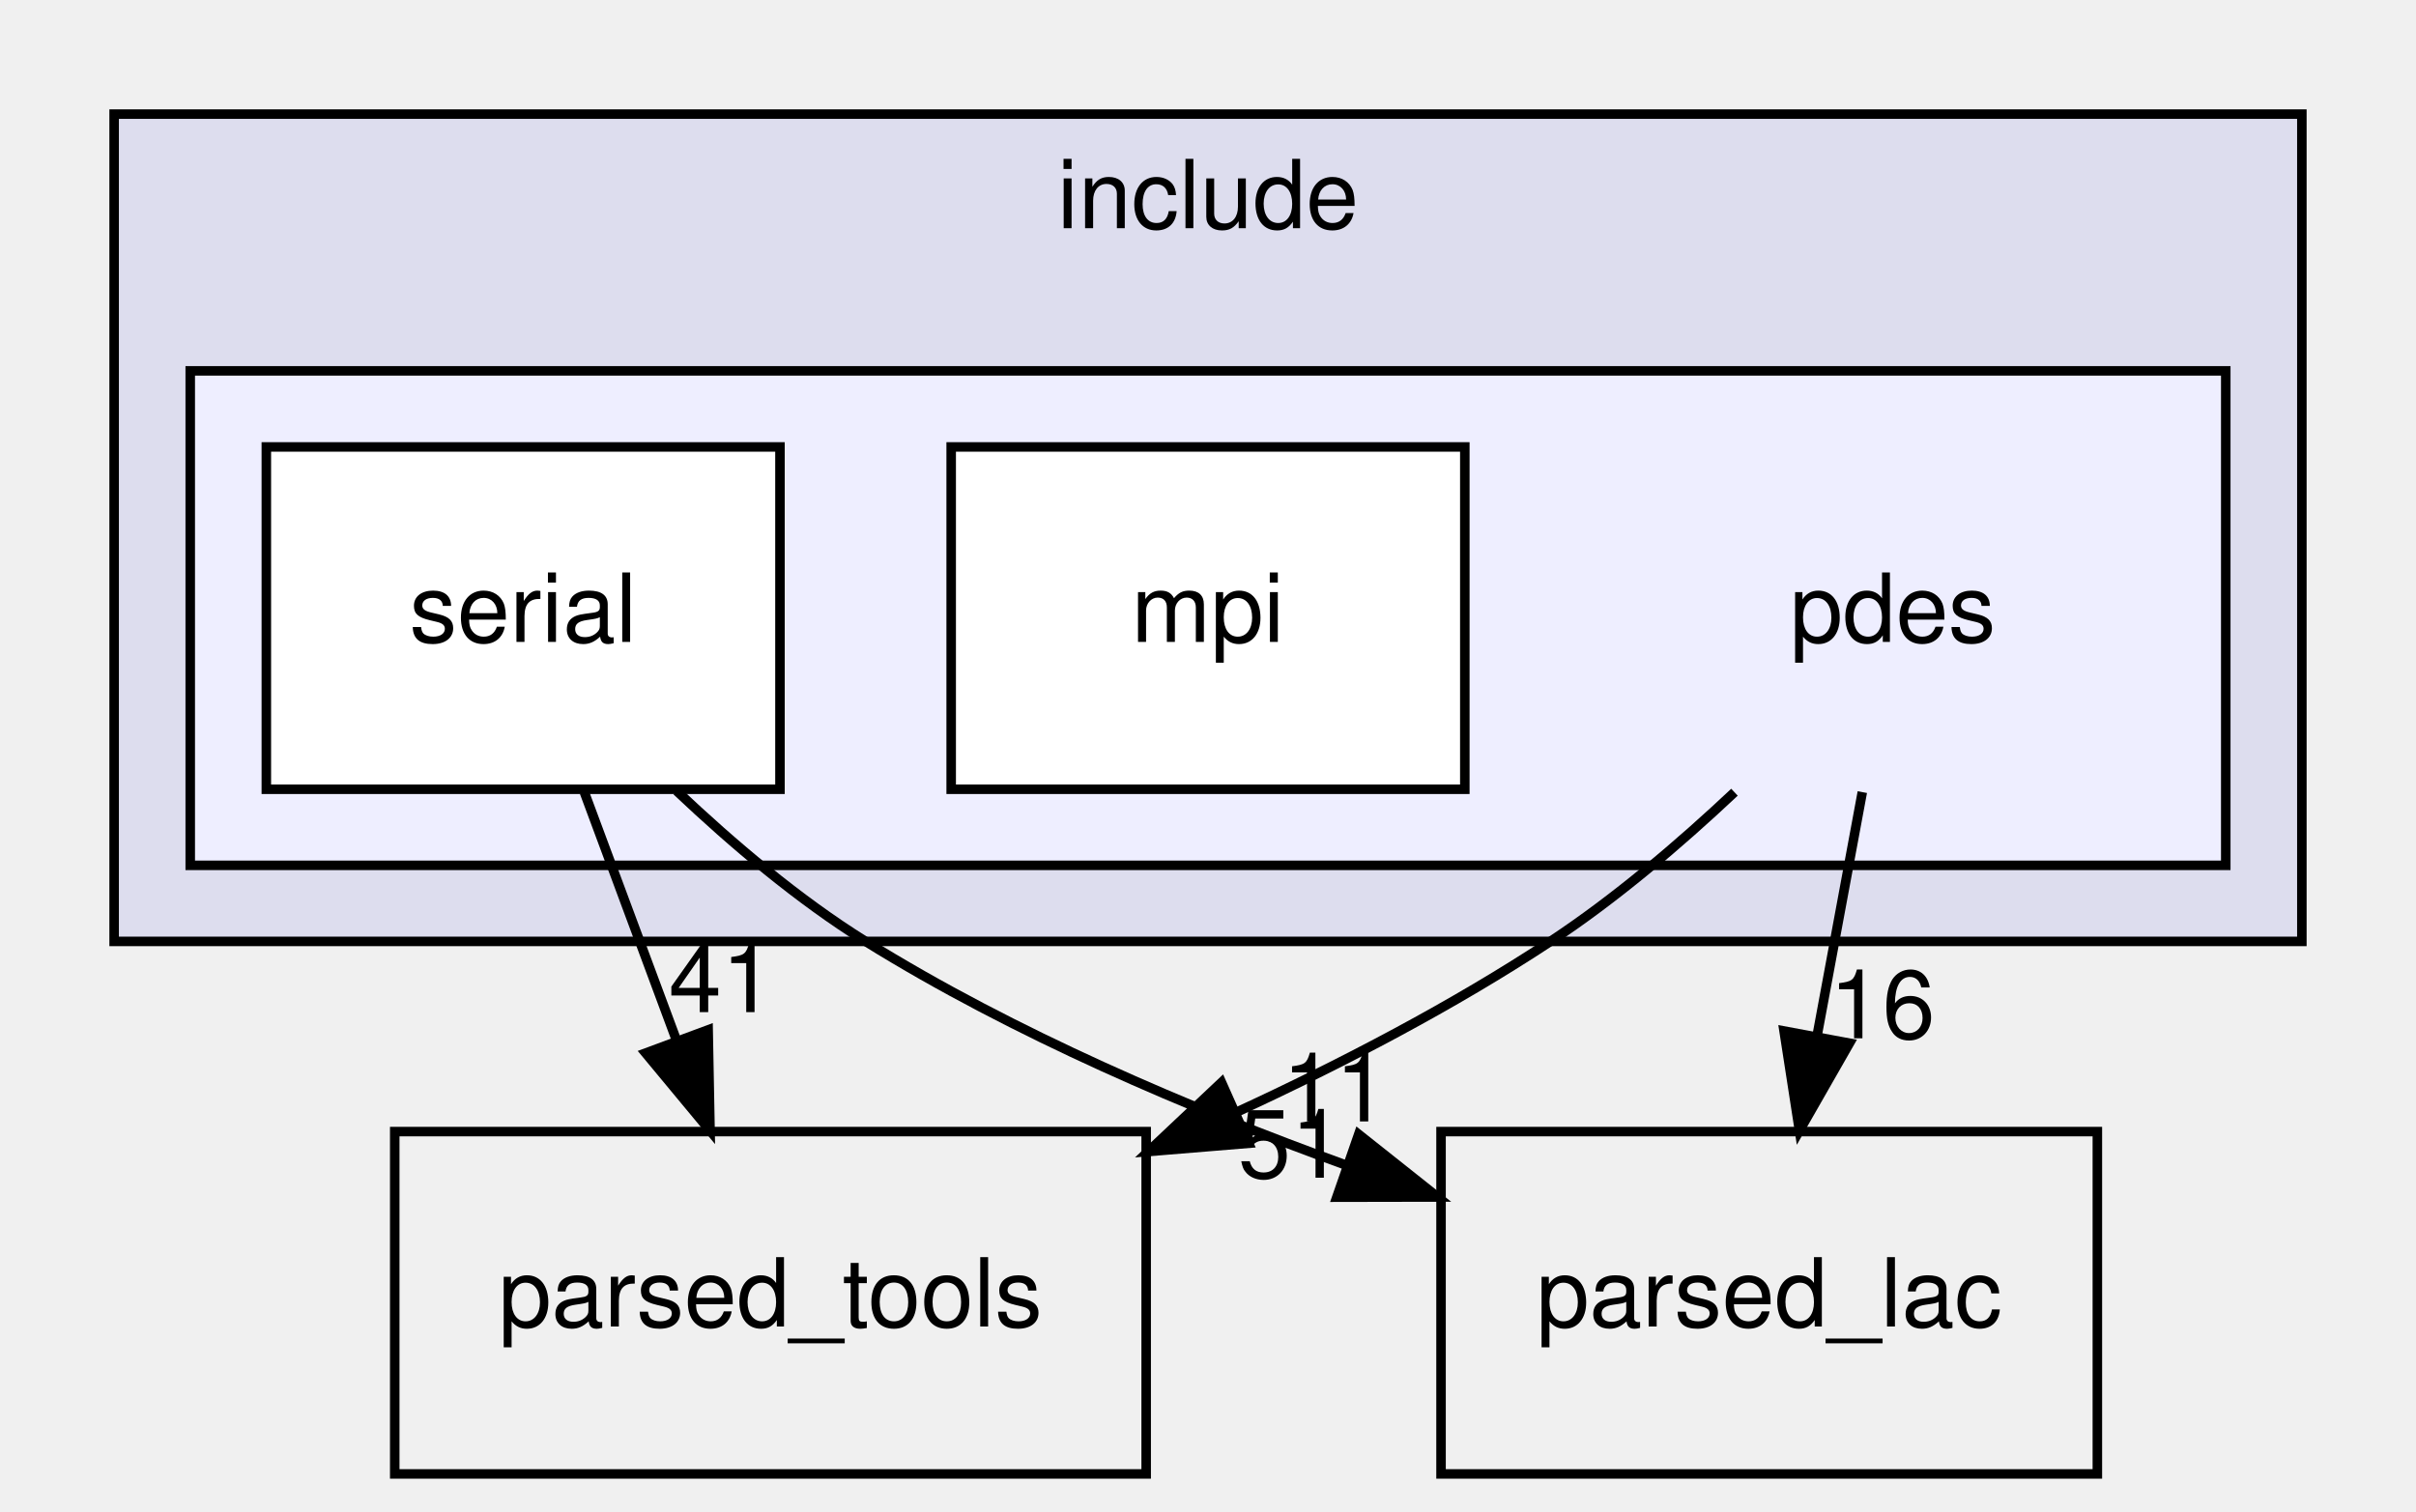
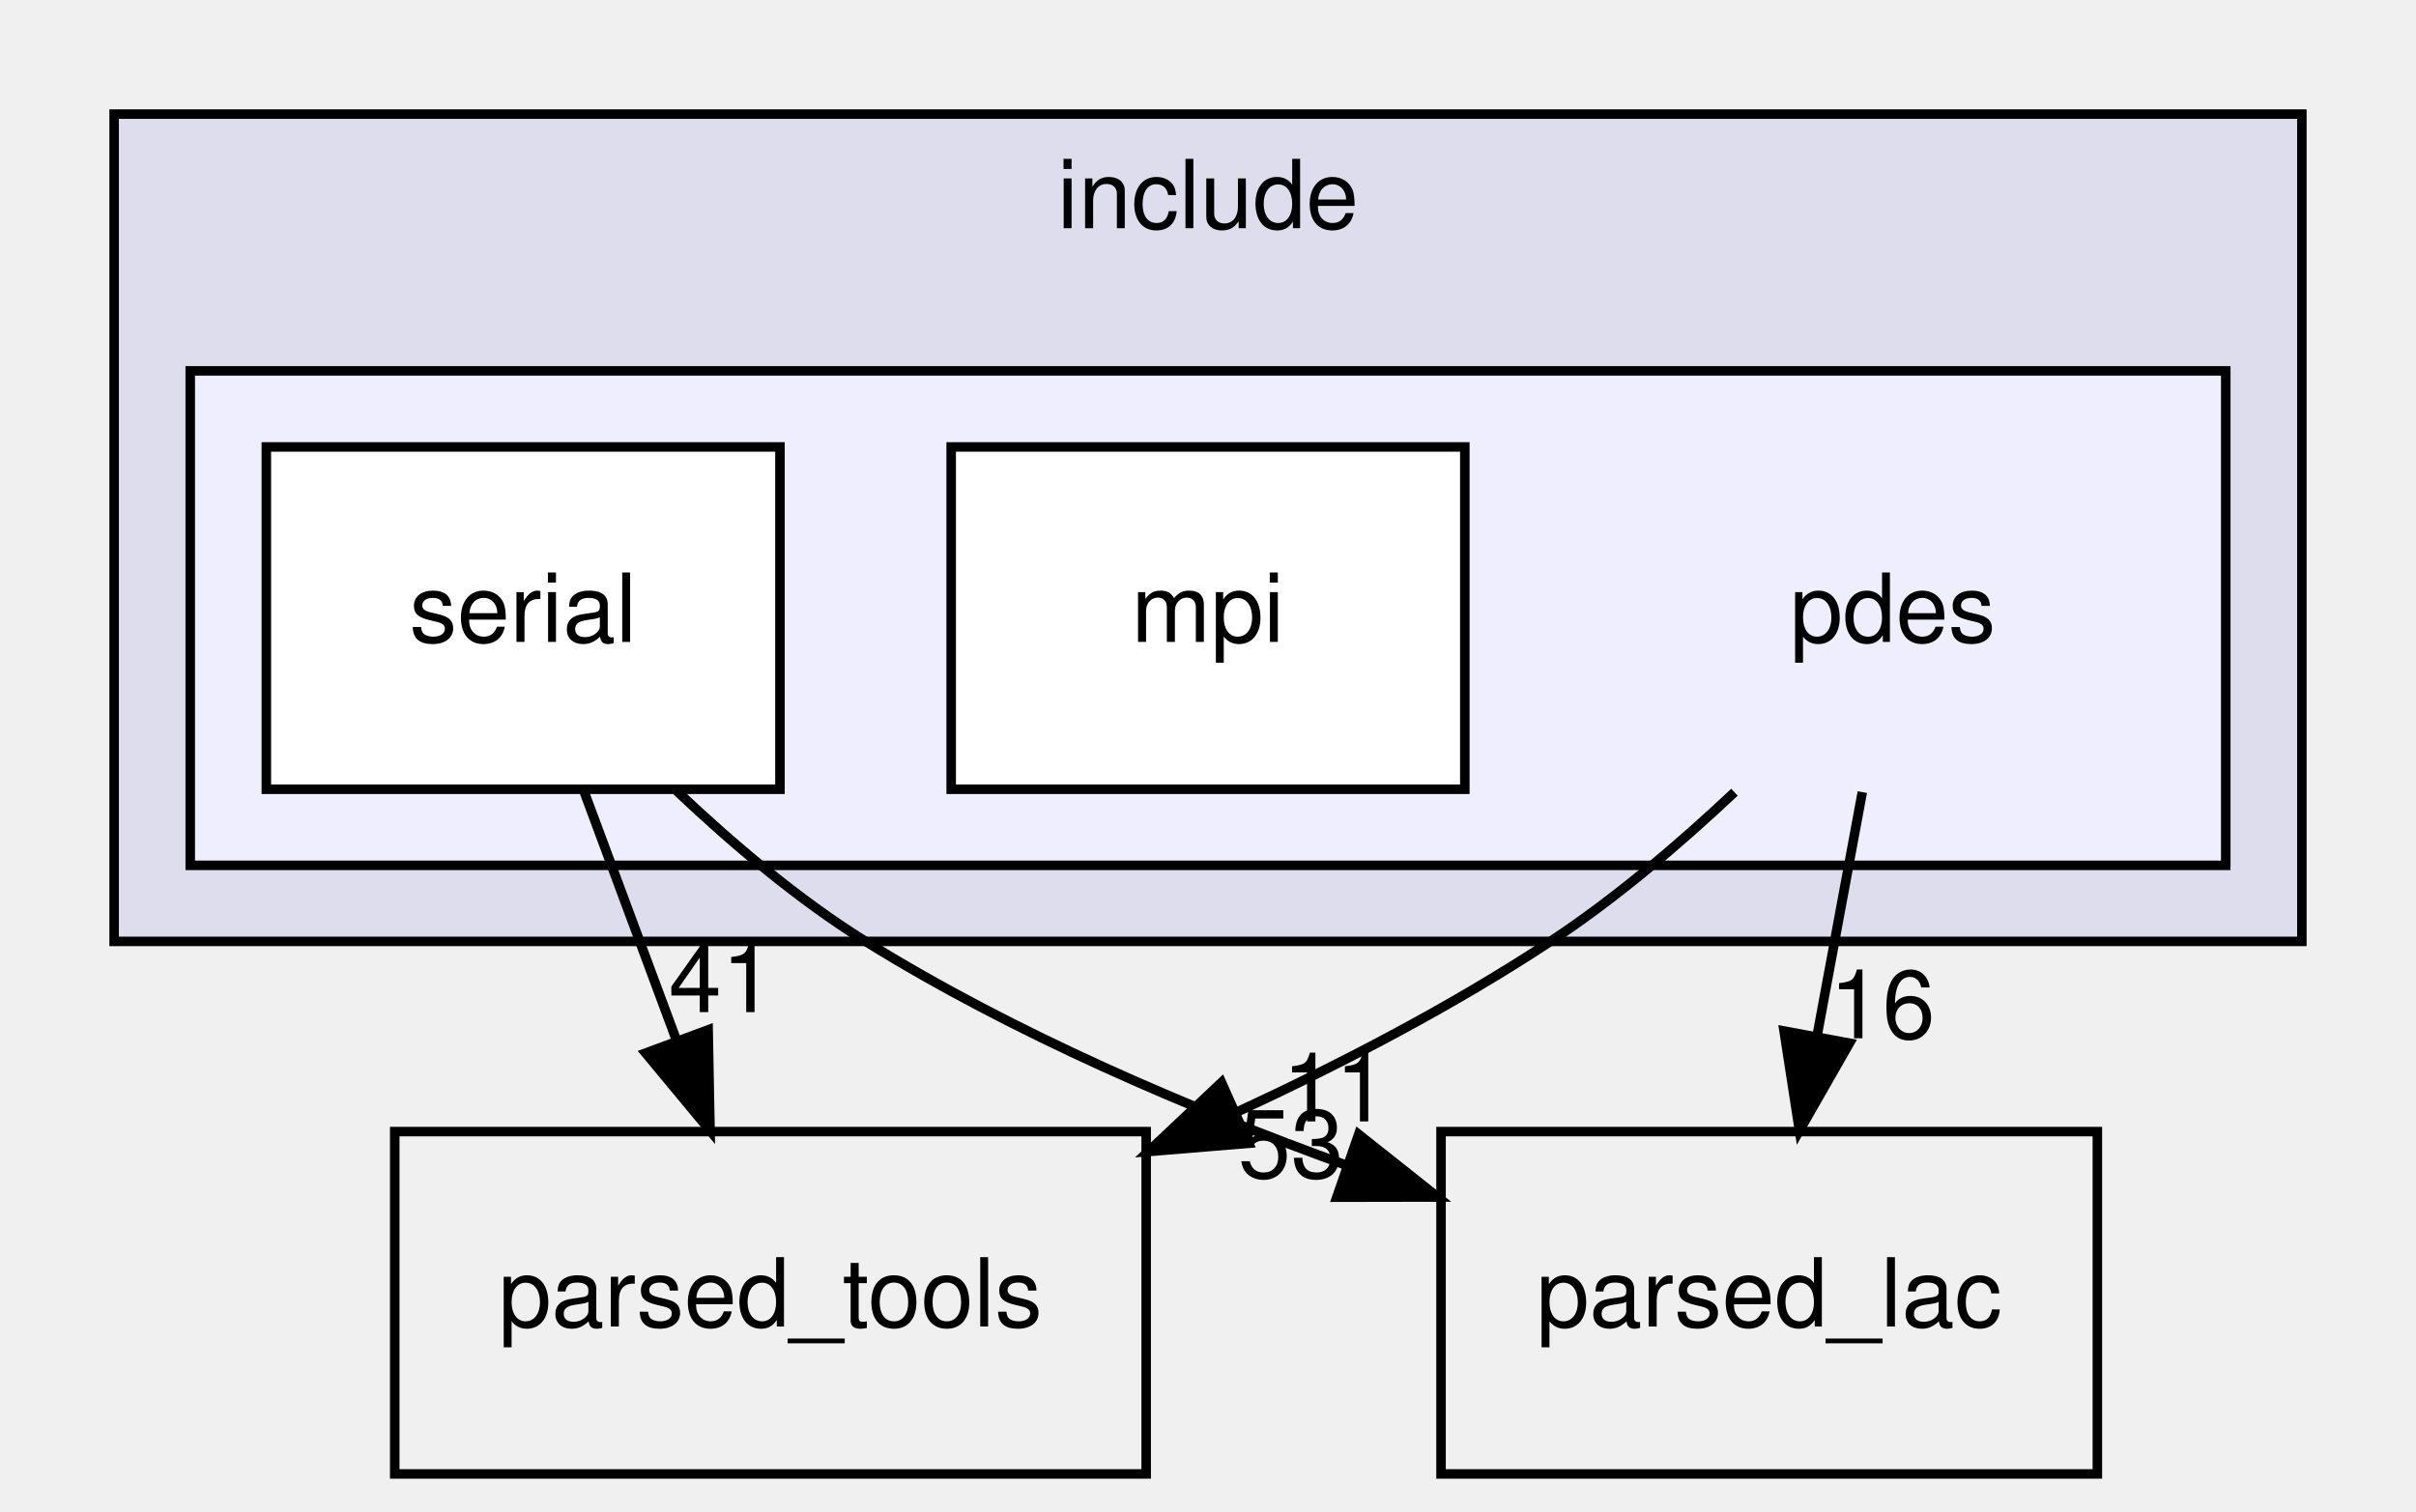
<svg xmlns="http://www.w3.org/2000/svg" xmlns:xlink="http://www.w3.org/1999/xlink" width="254pt" height="159pt" viewBox="0.00 0.00 254.00 159.00">
  <g id="graph0" class="graph" transform="scale(1 1) rotate(0) translate(4 155)">
    <g id="clust1" class="cluster">
      <g id="a_clust1">
        <a xlink:href="dir_d44c64559bbebec7f509842c48db8b23.html" target="_top" xlink:title="include">
          <polygon fill="#ddddee" stroke="black" points="8,-56 8,-143 238,-143 238,-56 8,-56" />
          <text text-anchor="middle" x="123" y="-131" font-family="Helvetica,sans-Serif" font-size="10.00">include</text>
        </a>
      </g>
    </g>
    <g id="clust2" class="cluster">
      <g id="a_clust2">
        <a xlink:href="dir_60faf9a10d52b04582224b9116454383.html" target="_top">
          <polygon fill="#eeeeff" stroke="black" points="16,-64 16,-116 230,-116 230,-64 16,-64" />
        </a>
      </g>
    </g>
    <g id="node1" class="node">
      <text text-anchor="middle" x="195" y="-87.5" font-family="Helvetica,sans-Serif" font-size="10.00">pdes</text>
    </g>
    <g id="node4" class="node">
      <g id="a_node4">
        <a xlink:href="dir_8e8448d9aef603b86753e7cb911804a9.html" target="_top" xlink:title="parsed_tools">
          <polygon fill="none" stroke="black" points="116.5,-36 37.5,-36 37.5,0 116.5,0 116.5,-36" />
          <text text-anchor="middle" x="77" y="-15.5" font-family="Helvetica,sans-Serif" font-size="10.00">parsed_tools</text>
        </a>
      </g>
    </g>
    <g id="edge1" class="edge">
      <path fill="none" stroke="black" d="M178.35,-71.69C172.56,-66.24 165.8,-60.48 159,-56 148.81,-49.28 137.21,-43.22 126,-38.04" />
      <polygon fill="black" stroke="black" points="127.27,-34.77 116.71,-33.9 124.42,-41.17 127.27,-34.77" />
      <g id="a_edge1-headlabel">
-         <a xlink:href="dir_000005_000004.html" target="_top" xlink:title="51">
-           <text text-anchor="middle" x="131.71" y="-31.15" font-family="Helvetica,sans-Serif" font-size="10.00">51</text>
+         <a xlink:href="dir_000005_000004.html" target="_top" xlink:title="53">
+           <text text-anchor="middle" x="131.71" y="-31.15" font-family="Helvetica,sans-Serif" font-size="10.00">53</text>
        </a>
      </g>
    </g>
    <g id="node5" class="node">
      <g id="a_node5">
        <a xlink:href="dir_65593bf93f1e4428cc81baf4bb94349f.html" target="_top" xlink:title="parsed_lac">
          <polygon fill="none" stroke="black" points="216.5,-36 147.5,-36 147.5,0 216.5,0 216.5,-36" />
          <text text-anchor="middle" x="182" y="-15.5" font-family="Helvetica,sans-Serif" font-size="10.00">parsed_lac</text>
        </a>
      </g>
    </g>
    <g id="edge2" class="edge">
      <path fill="none" stroke="black" d="M191.79,-71.7C190.35,-63.98 188.63,-54.71 187.04,-46.11" />
      <polygon fill="black" stroke="black" points="190.44,-45.3 185.18,-36.1 183.56,-46.58 190.44,-45.3" />
      <g id="a_edge2-headlabel">
        <a xlink:href="dir_000005_000003.html" target="_top" xlink:title="16">
          <text text-anchor="middle" x="193.89" y="-45.81" font-family="Helvetica,sans-Serif" font-size="10.00">16</text>
        </a>
      </g>
    </g>
    <g id="node2" class="node">
      <g id="a_node2">
        <a xlink:href="dir_7ac85db751091b31b06a51e40fc82221.html" target="_top" xlink:title="mpi">
          <polygon fill="white" stroke="black" points="150,-108 96,-108 96,-72 150,-72 150,-108" />
          <text text-anchor="middle" x="123" y="-87.5" font-family="Helvetica,sans-Serif" font-size="10.00">mpi</text>
        </a>
      </g>
    </g>
    <g id="node3" class="node">
      <g id="a_node3">
        <a xlink:href="dir_0d1c0d82d2331d1d942d7c7f0084aeb2.html" target="_top" xlink:title="serial">
          <polygon fill="white" stroke="black" points="78,-108 24,-108 24,-72 78,-72 78,-108" />
          <text text-anchor="middle" x="51" y="-87.5" font-family="Helvetica,sans-Serif" font-size="10.00">serial</text>
        </a>
      </g>
    </g>
    <g id="edge3" class="edge">
      <path fill="none" stroke="black" d="M57.43,-71.7C60.36,-63.81 63.89,-54.3 67.14,-45.55" />
      <polygon fill="black" stroke="black" points="70.45,-46.7 70.65,-36.1 63.88,-44.26 70.45,-46.7" />
      <g id="a_edge3-headlabel">
        <a xlink:href="dir_000007_000004.html" target="_top" xlink:title="41">
          <text text-anchor="middle" x="71.86" y="-48.56" font-family="Helvetica,sans-Serif" font-size="10.00">41</text>
        </a>
      </g>
    </g>
    <g id="edge4" class="edge">
      <path fill="none" stroke="black" d="M67.15,-71.82C73.02,-66.26 79.95,-60.39 87,-56 102.58,-46.31 121.11,-38.4 137.66,-32.42" />
      <polygon fill="black" stroke="black" points="138.84,-35.71 147.14,-29.12 136.54,-29.1 138.84,-35.71" />
      <g id="a_edge4-headlabel">
        <a xlink:href="dir_000007_000003.html" target="_top" xlink:title="11">
          <text text-anchor="middle" x="136.38" y="-37.07" font-family="Helvetica,sans-Serif" font-size="10.00">11</text>
        </a>
      </g>
    </g>
  </g>
</svg>
